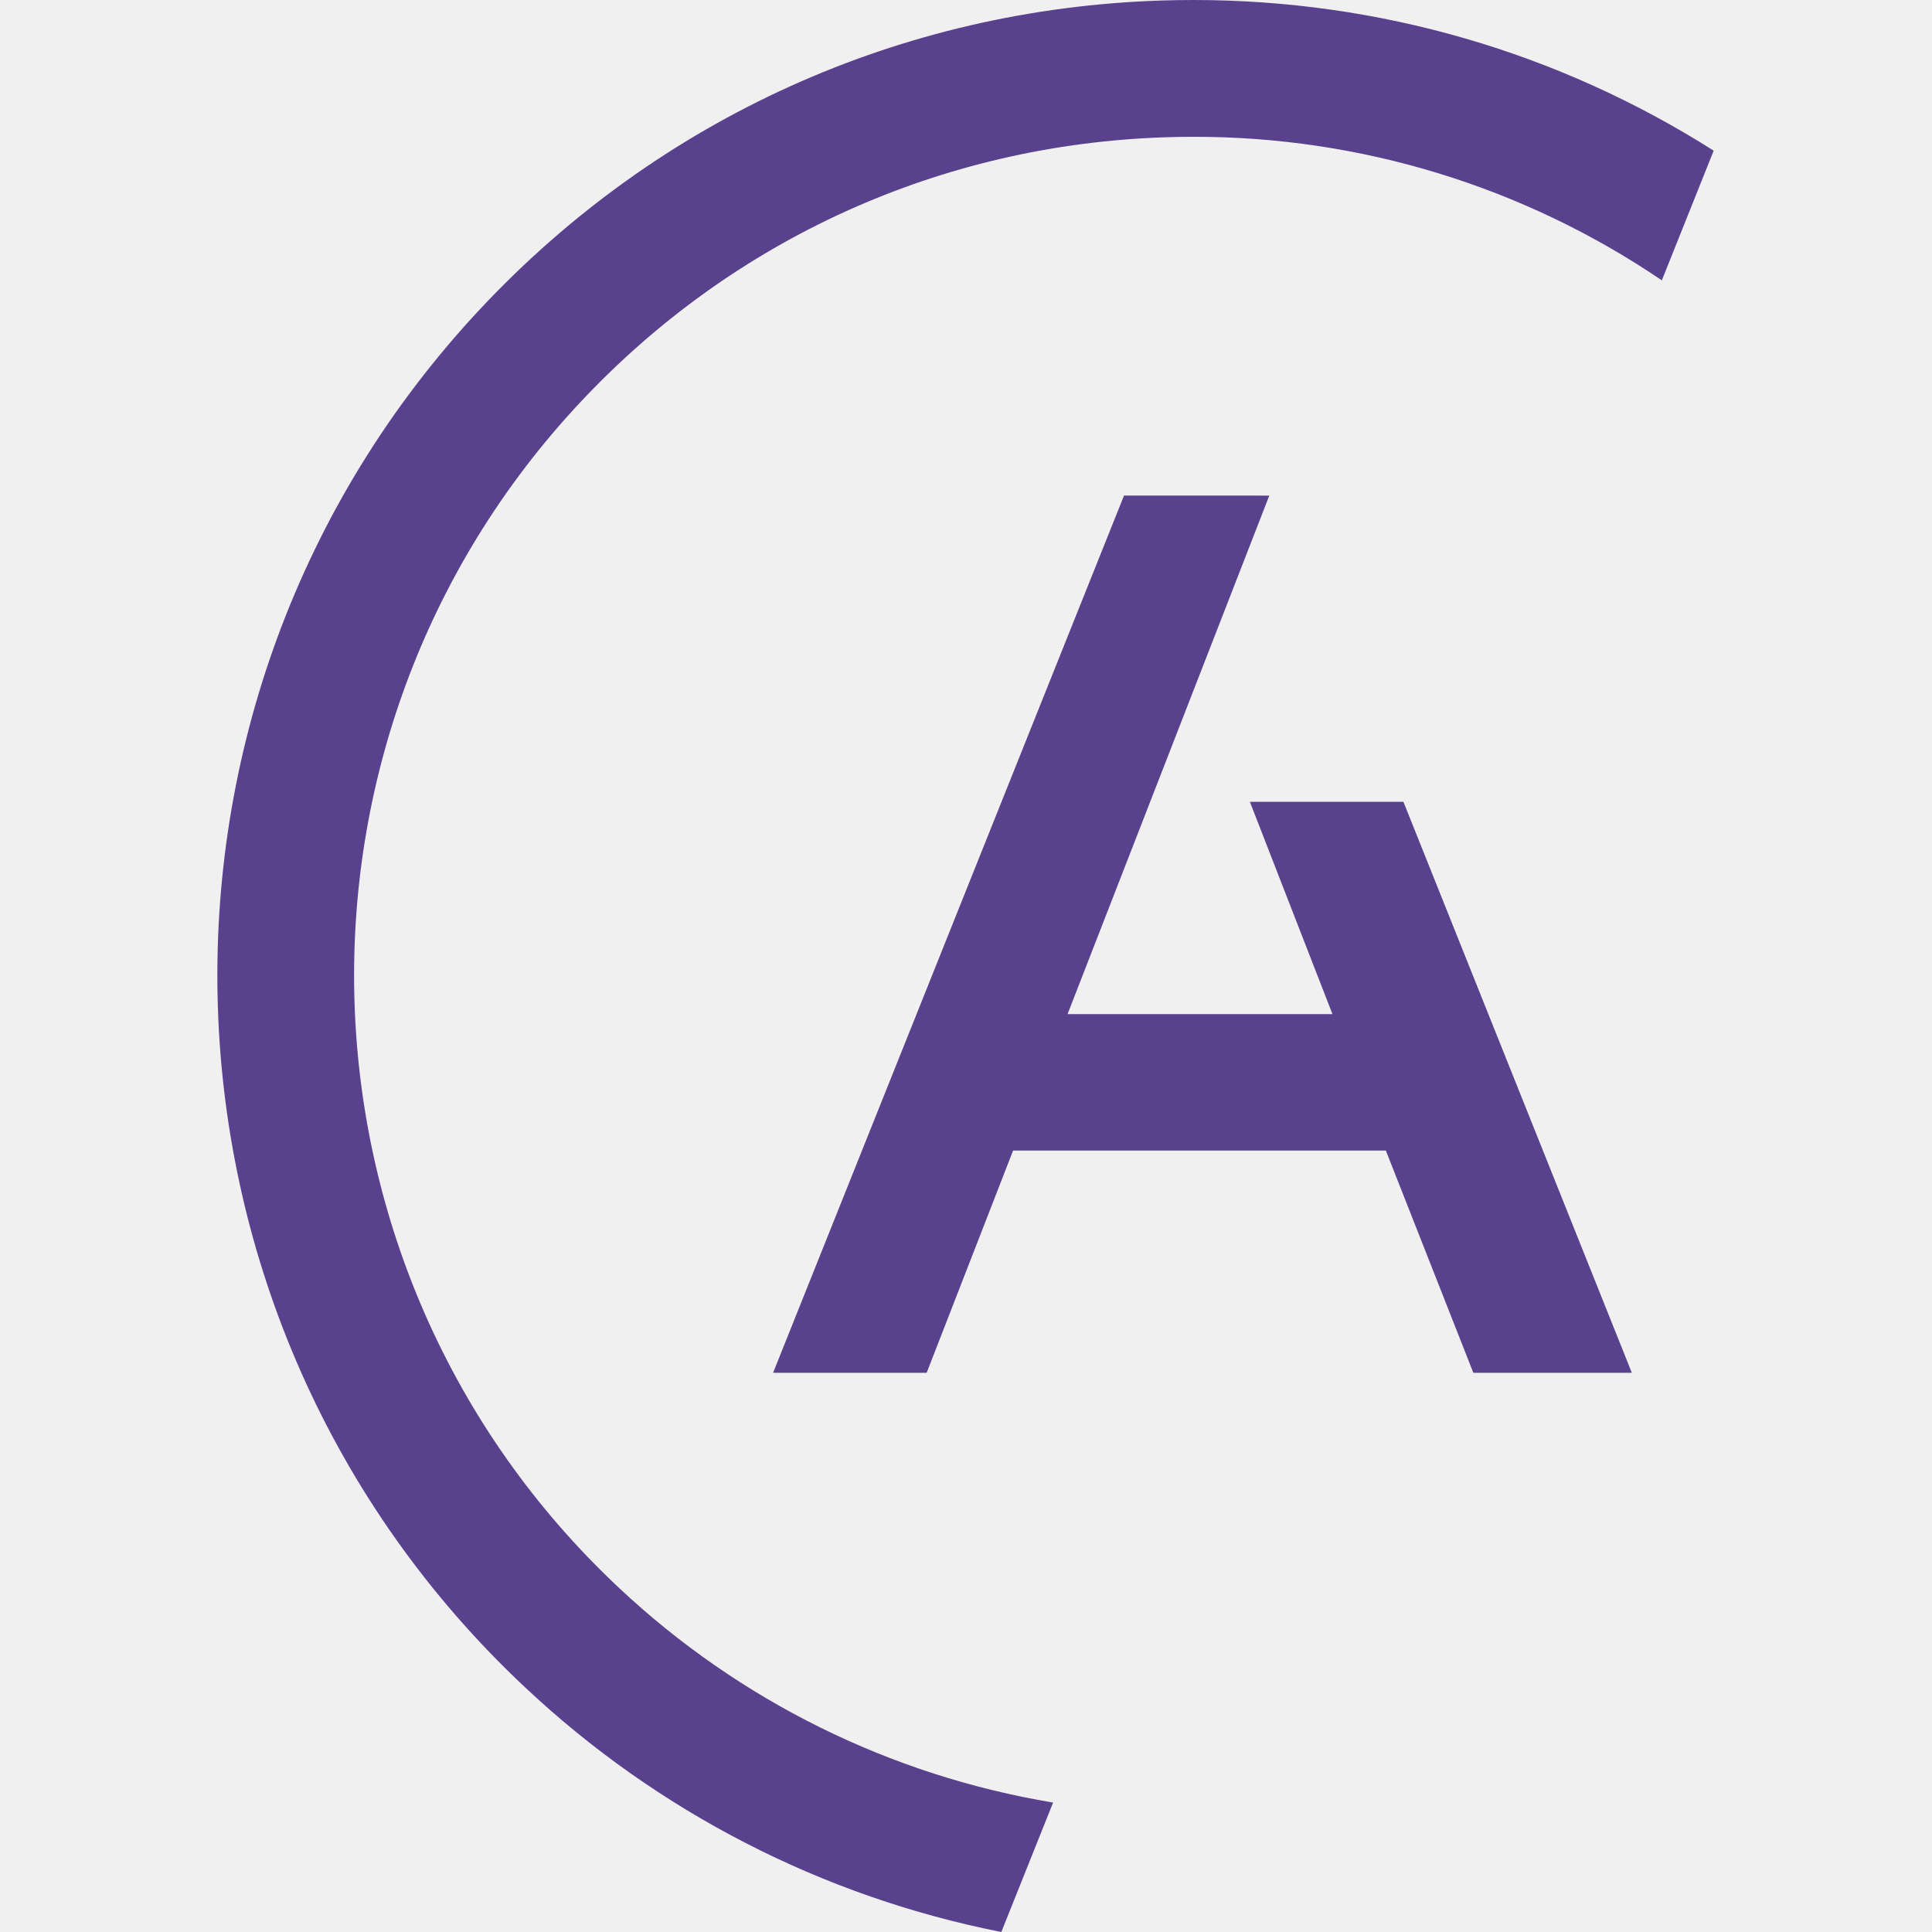
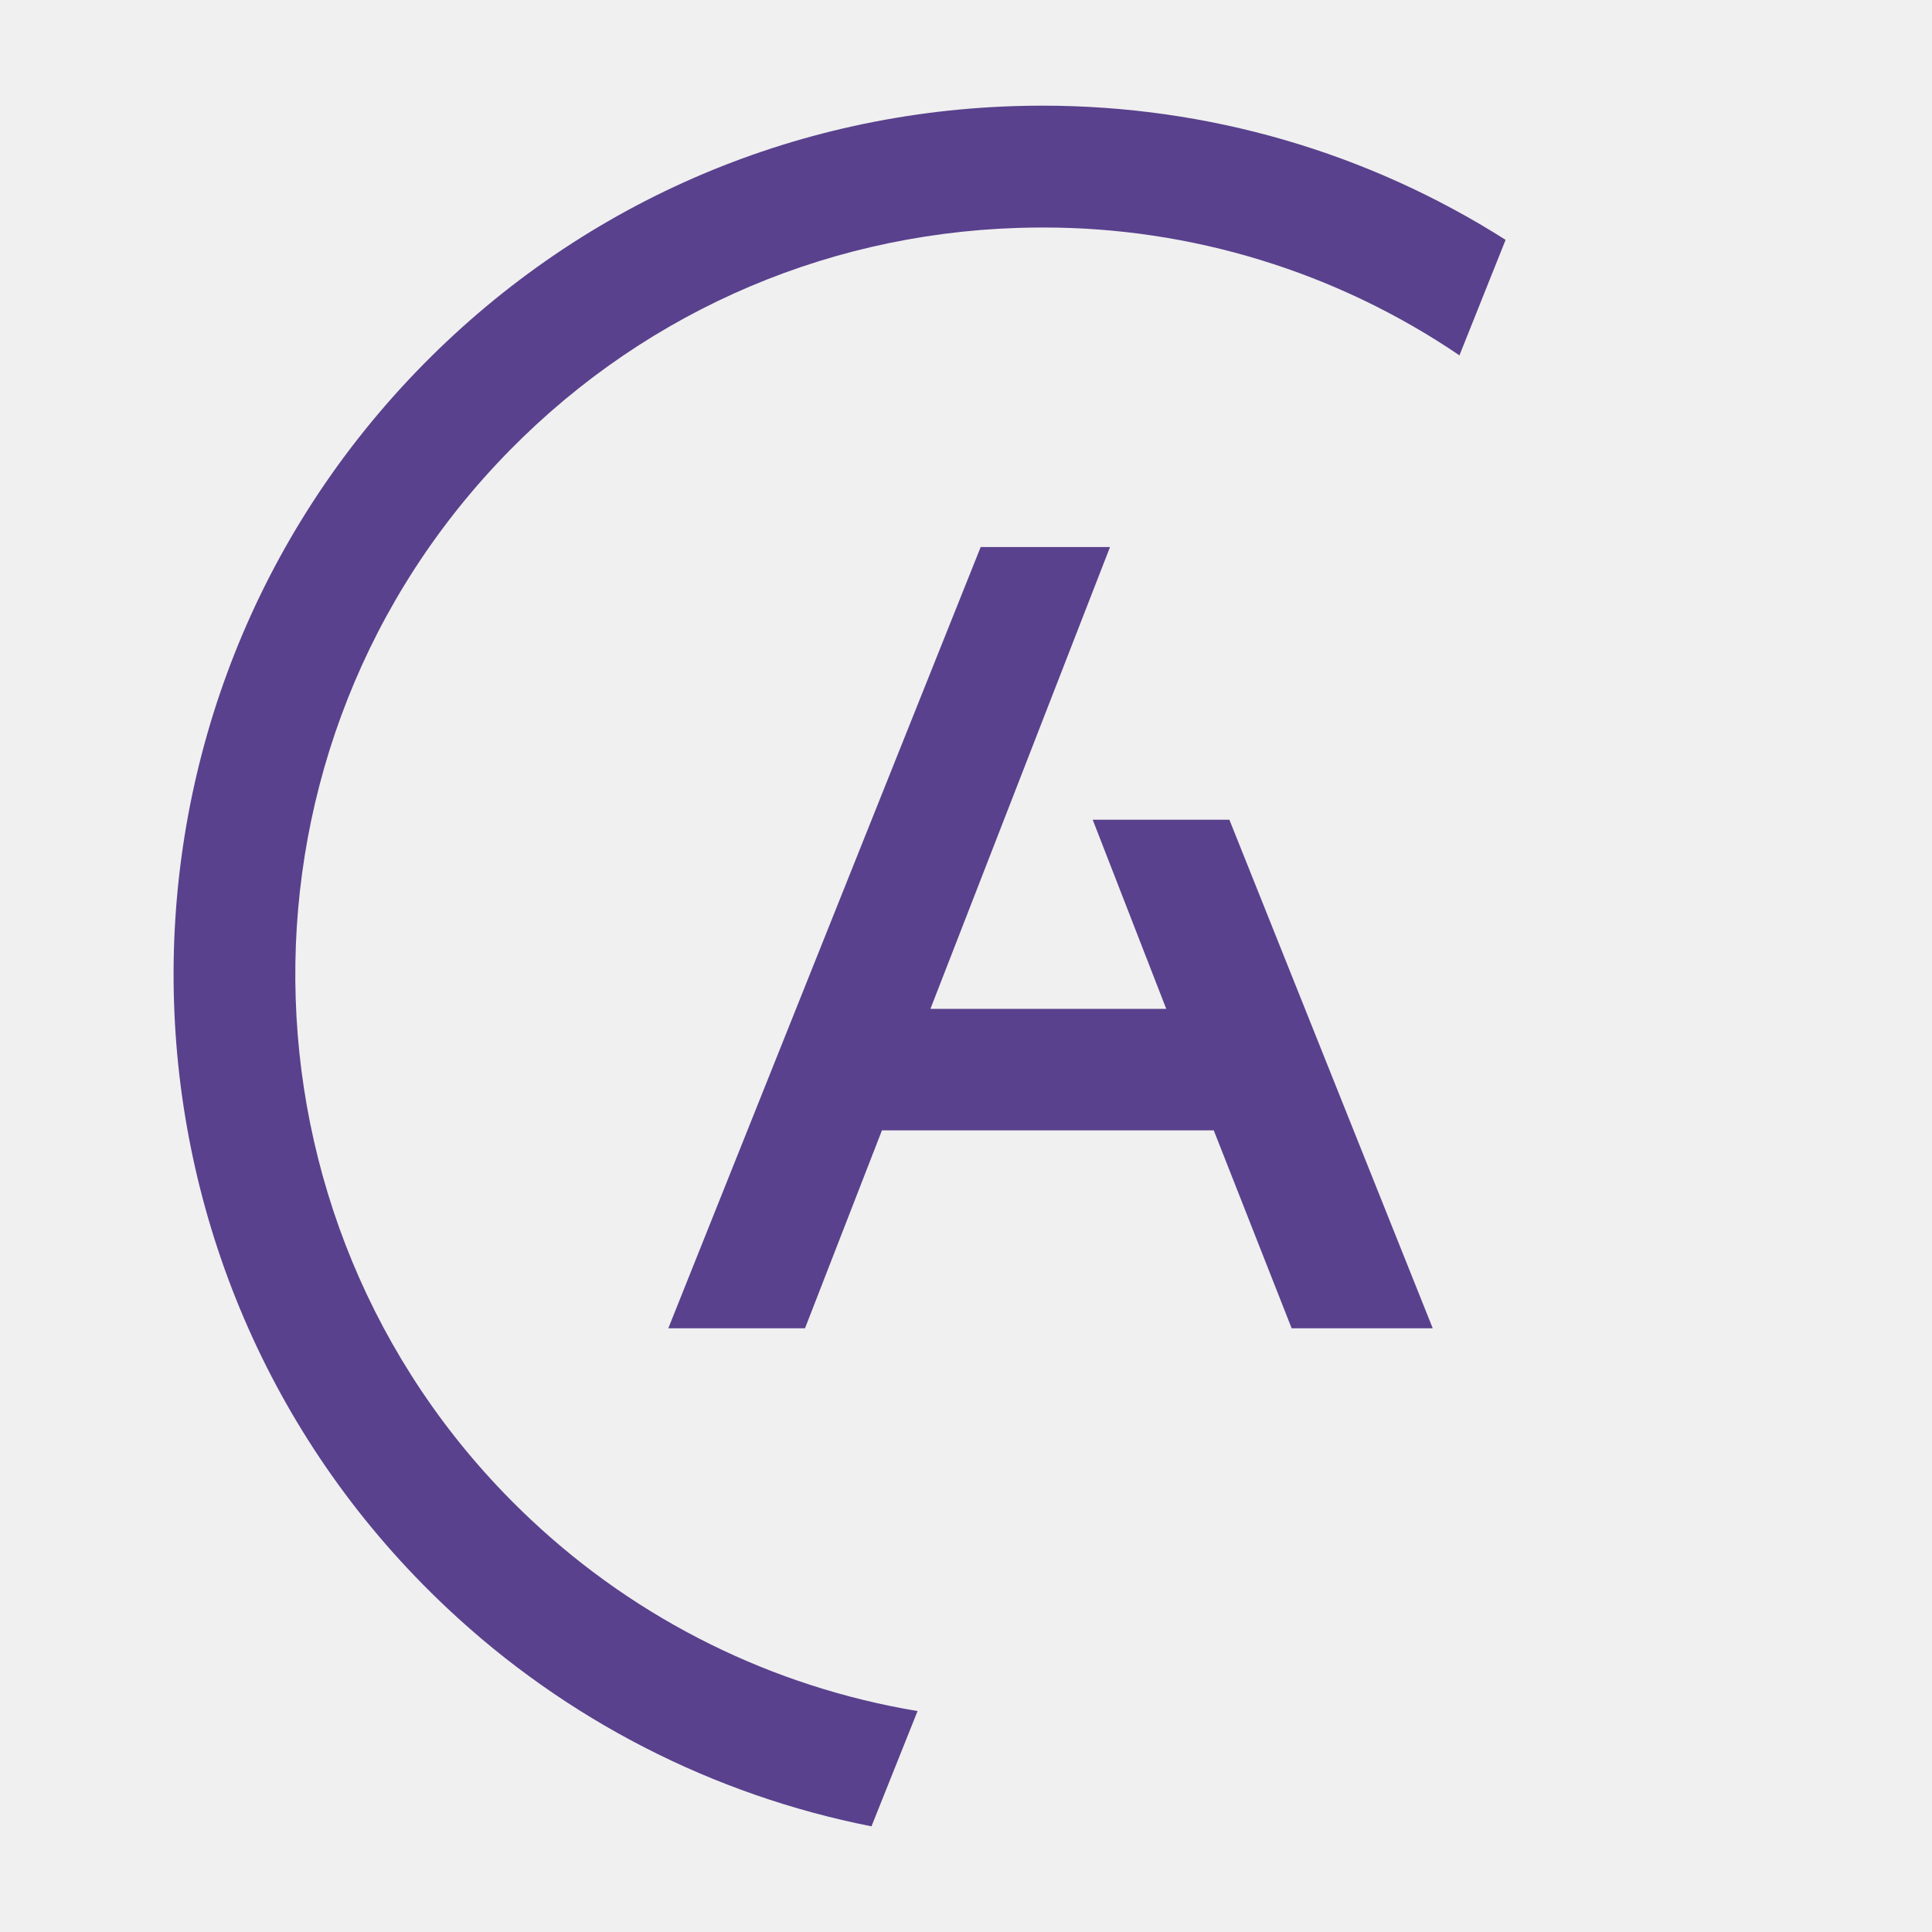
- <svg xmlns="http://www.w3.org/2000/svg" viewBox="0 0 80 80">
+ <svg xmlns="http://www.w3.org/2000/svg" width="512" height="512" viewBox="0 0 512 512" fill="none">
  <style>
    path { fill: #59418d; }
    @media (prefers-color-scheme: dark) {
      path { fill: #fff; }
    }
  </style>
-   <path d="M48.075.022c-10.786.35-20.79 4.877-28.17 12.75C4.671 29.028 5.5 54.645 21.753 69.88A40.156 40.156 0 0 0 41.463 80l2.144-5.36a34.53 34.53 0 0 1-17.98-8.894C11.653 52.647 10.94 30.622 24.038 16.647c6.346-6.77 14.947-10.663 24.22-10.963a35.02 35.02 0 0 1 1.153-.019 34.432 34.432 0 0 1 19.402 5.944l2.147-5.37C64.55 2.173 57.135 0 49.415 0c-.446 0-.892.007-1.34.022Zm4.09 20.499H46.543l-.068.17L32.16 56.474l-.148.37h6.359l.067-.172 3.512-9.03h15.435l3.556 9.032.067.17h6.562l-.147-.37L58.18 33.37l-.068-.17H51.754l.143.367 3.278 8.426h-10.97l8.211-21.104.143-.367h-.394Z" />
+   <path d="M268.619 28.125C207.169 30.12 150.174 55.924 108.128 100.8C21.336 193.46 26.059 339.476 118.657 426.316C149.94 455.699 188.852 475.688 230.949 484L243.164 453.448C204.756 447.063 169.107 429.42 140.728 402.752C61.114 328.088 57.052 202.545 131.675 122.888C167.829 84.299 216.831 62.109 269.662 60.399C271.85 60.327 274.04 60.291 276.23 60.291C315.642 60.218 354.161 72.025 386.768 94.171L399 63.562C362.481 40.386 320.236 28 276.253 28C273.712 28 271.171 28.04 268.619 28.125ZM291.921 144.97H259.891L259.503 145.939L177.948 349.902L177.104 352.011H213.333L213.715 351.03L233.723 299.559H321.66L341.919 351.042L342.301 352.011H379.686L378.849 349.902L326.189 218.209L325.802 217.24H289.579L290.394 219.332L309.069 267.36H246.571L293.351 147.067L294.165 144.975L291.921 144.97Z" fill="black" />
</svg>
